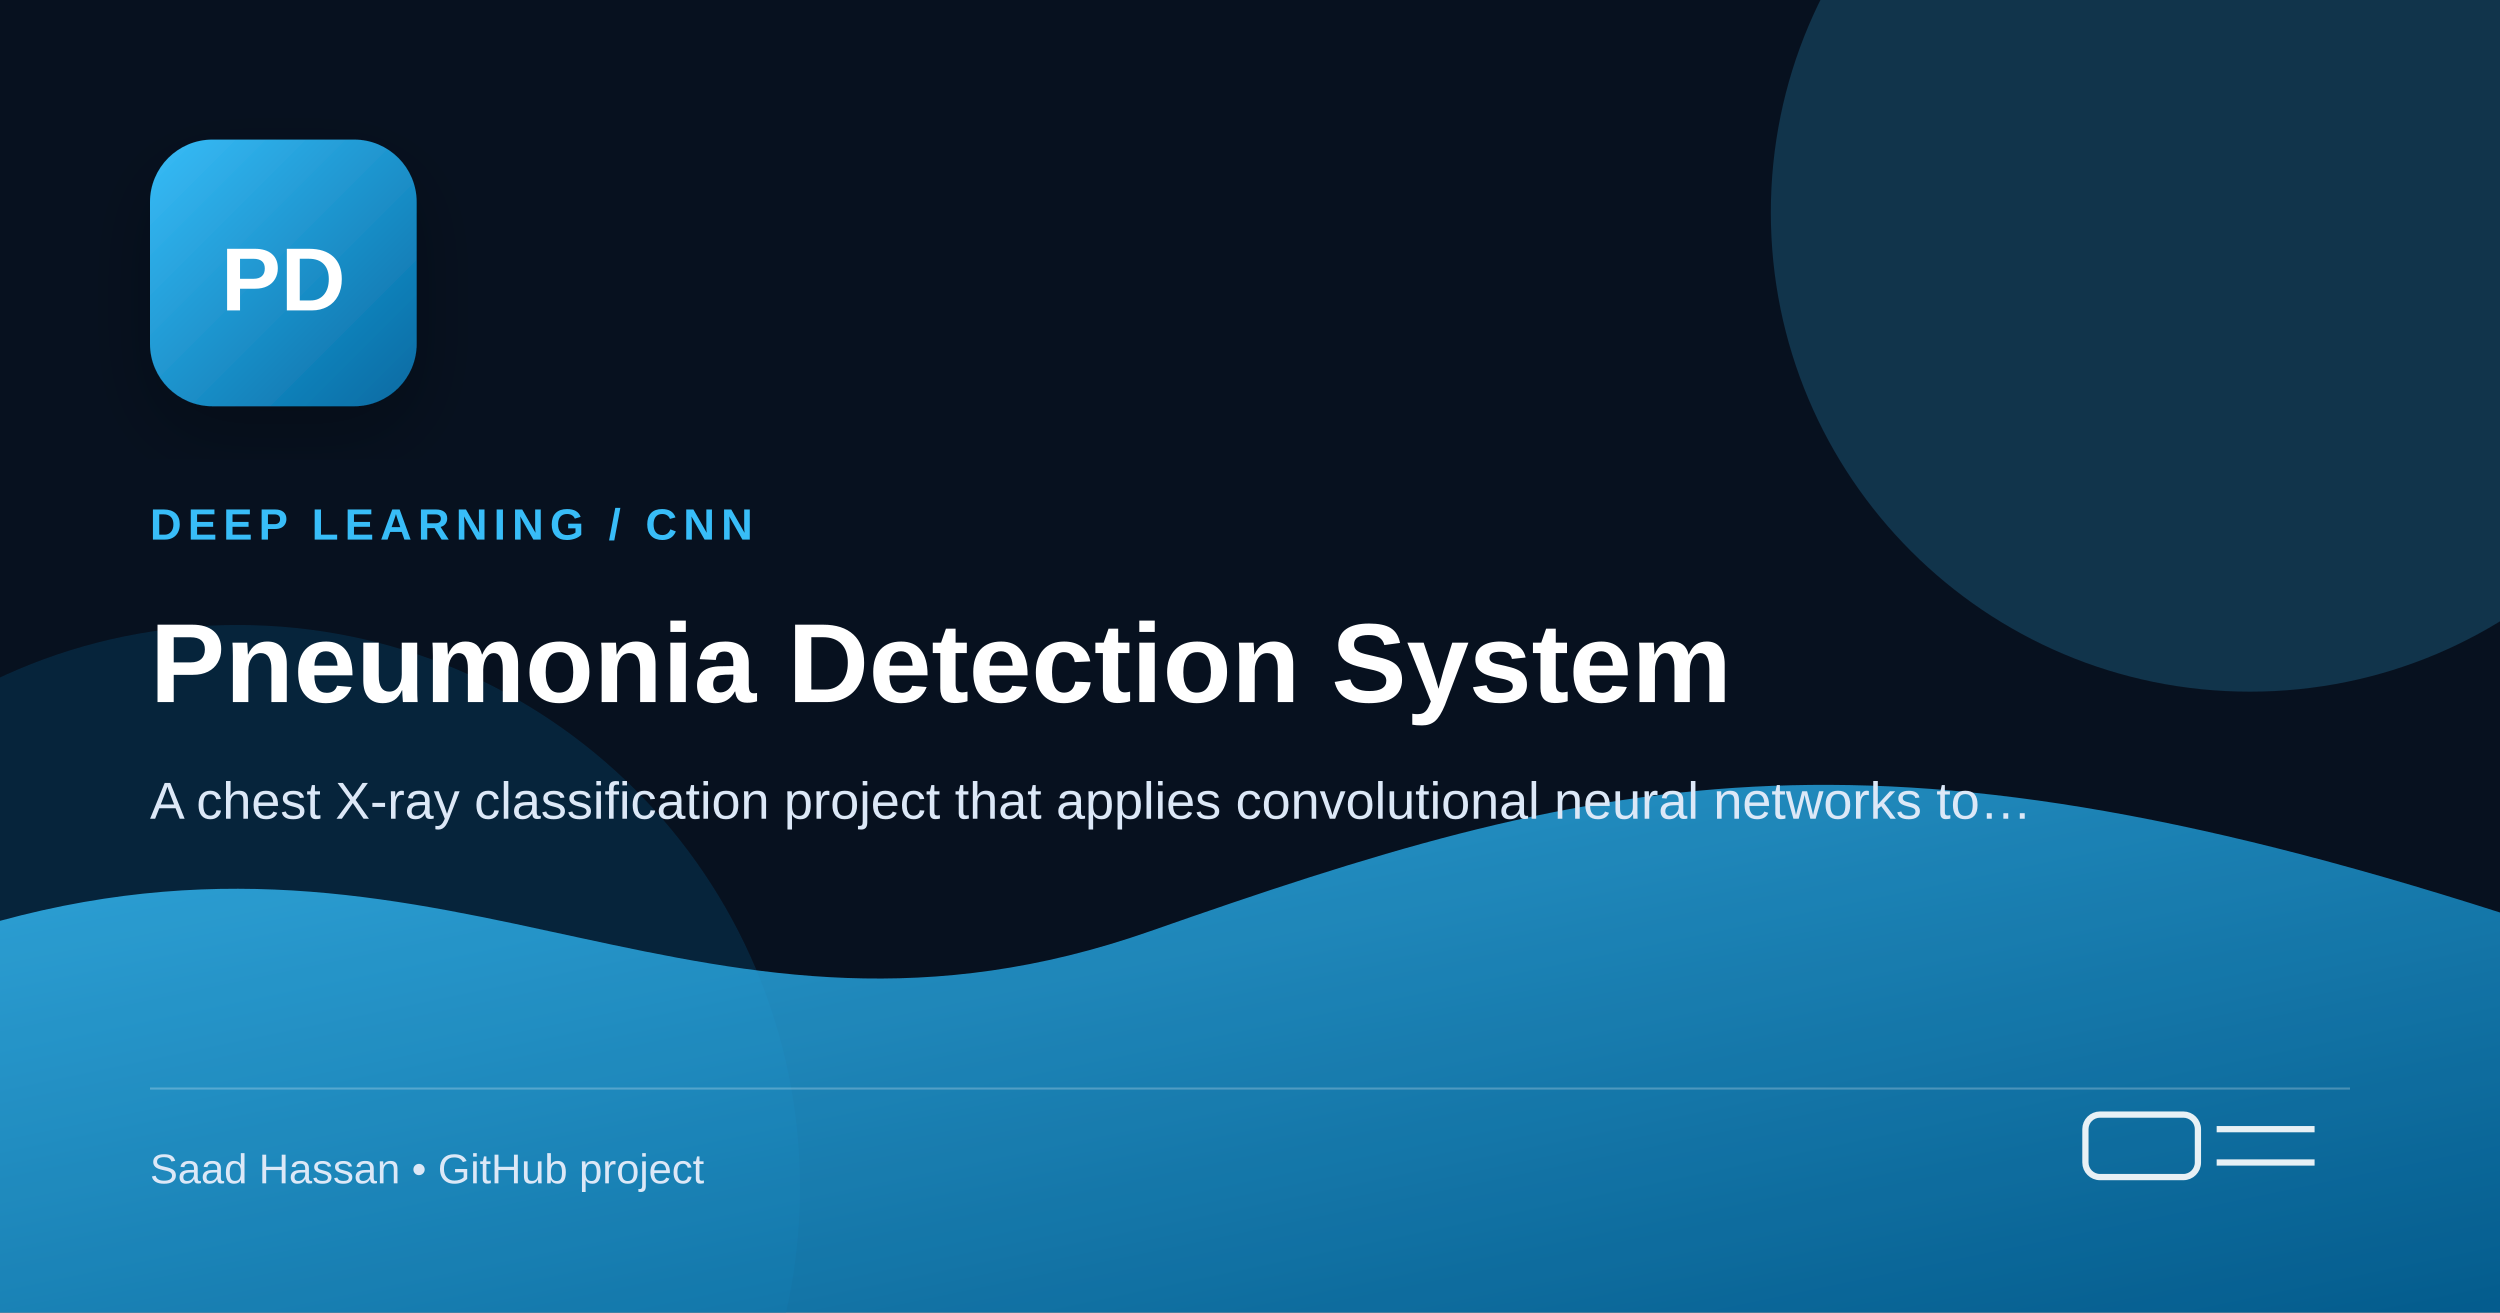
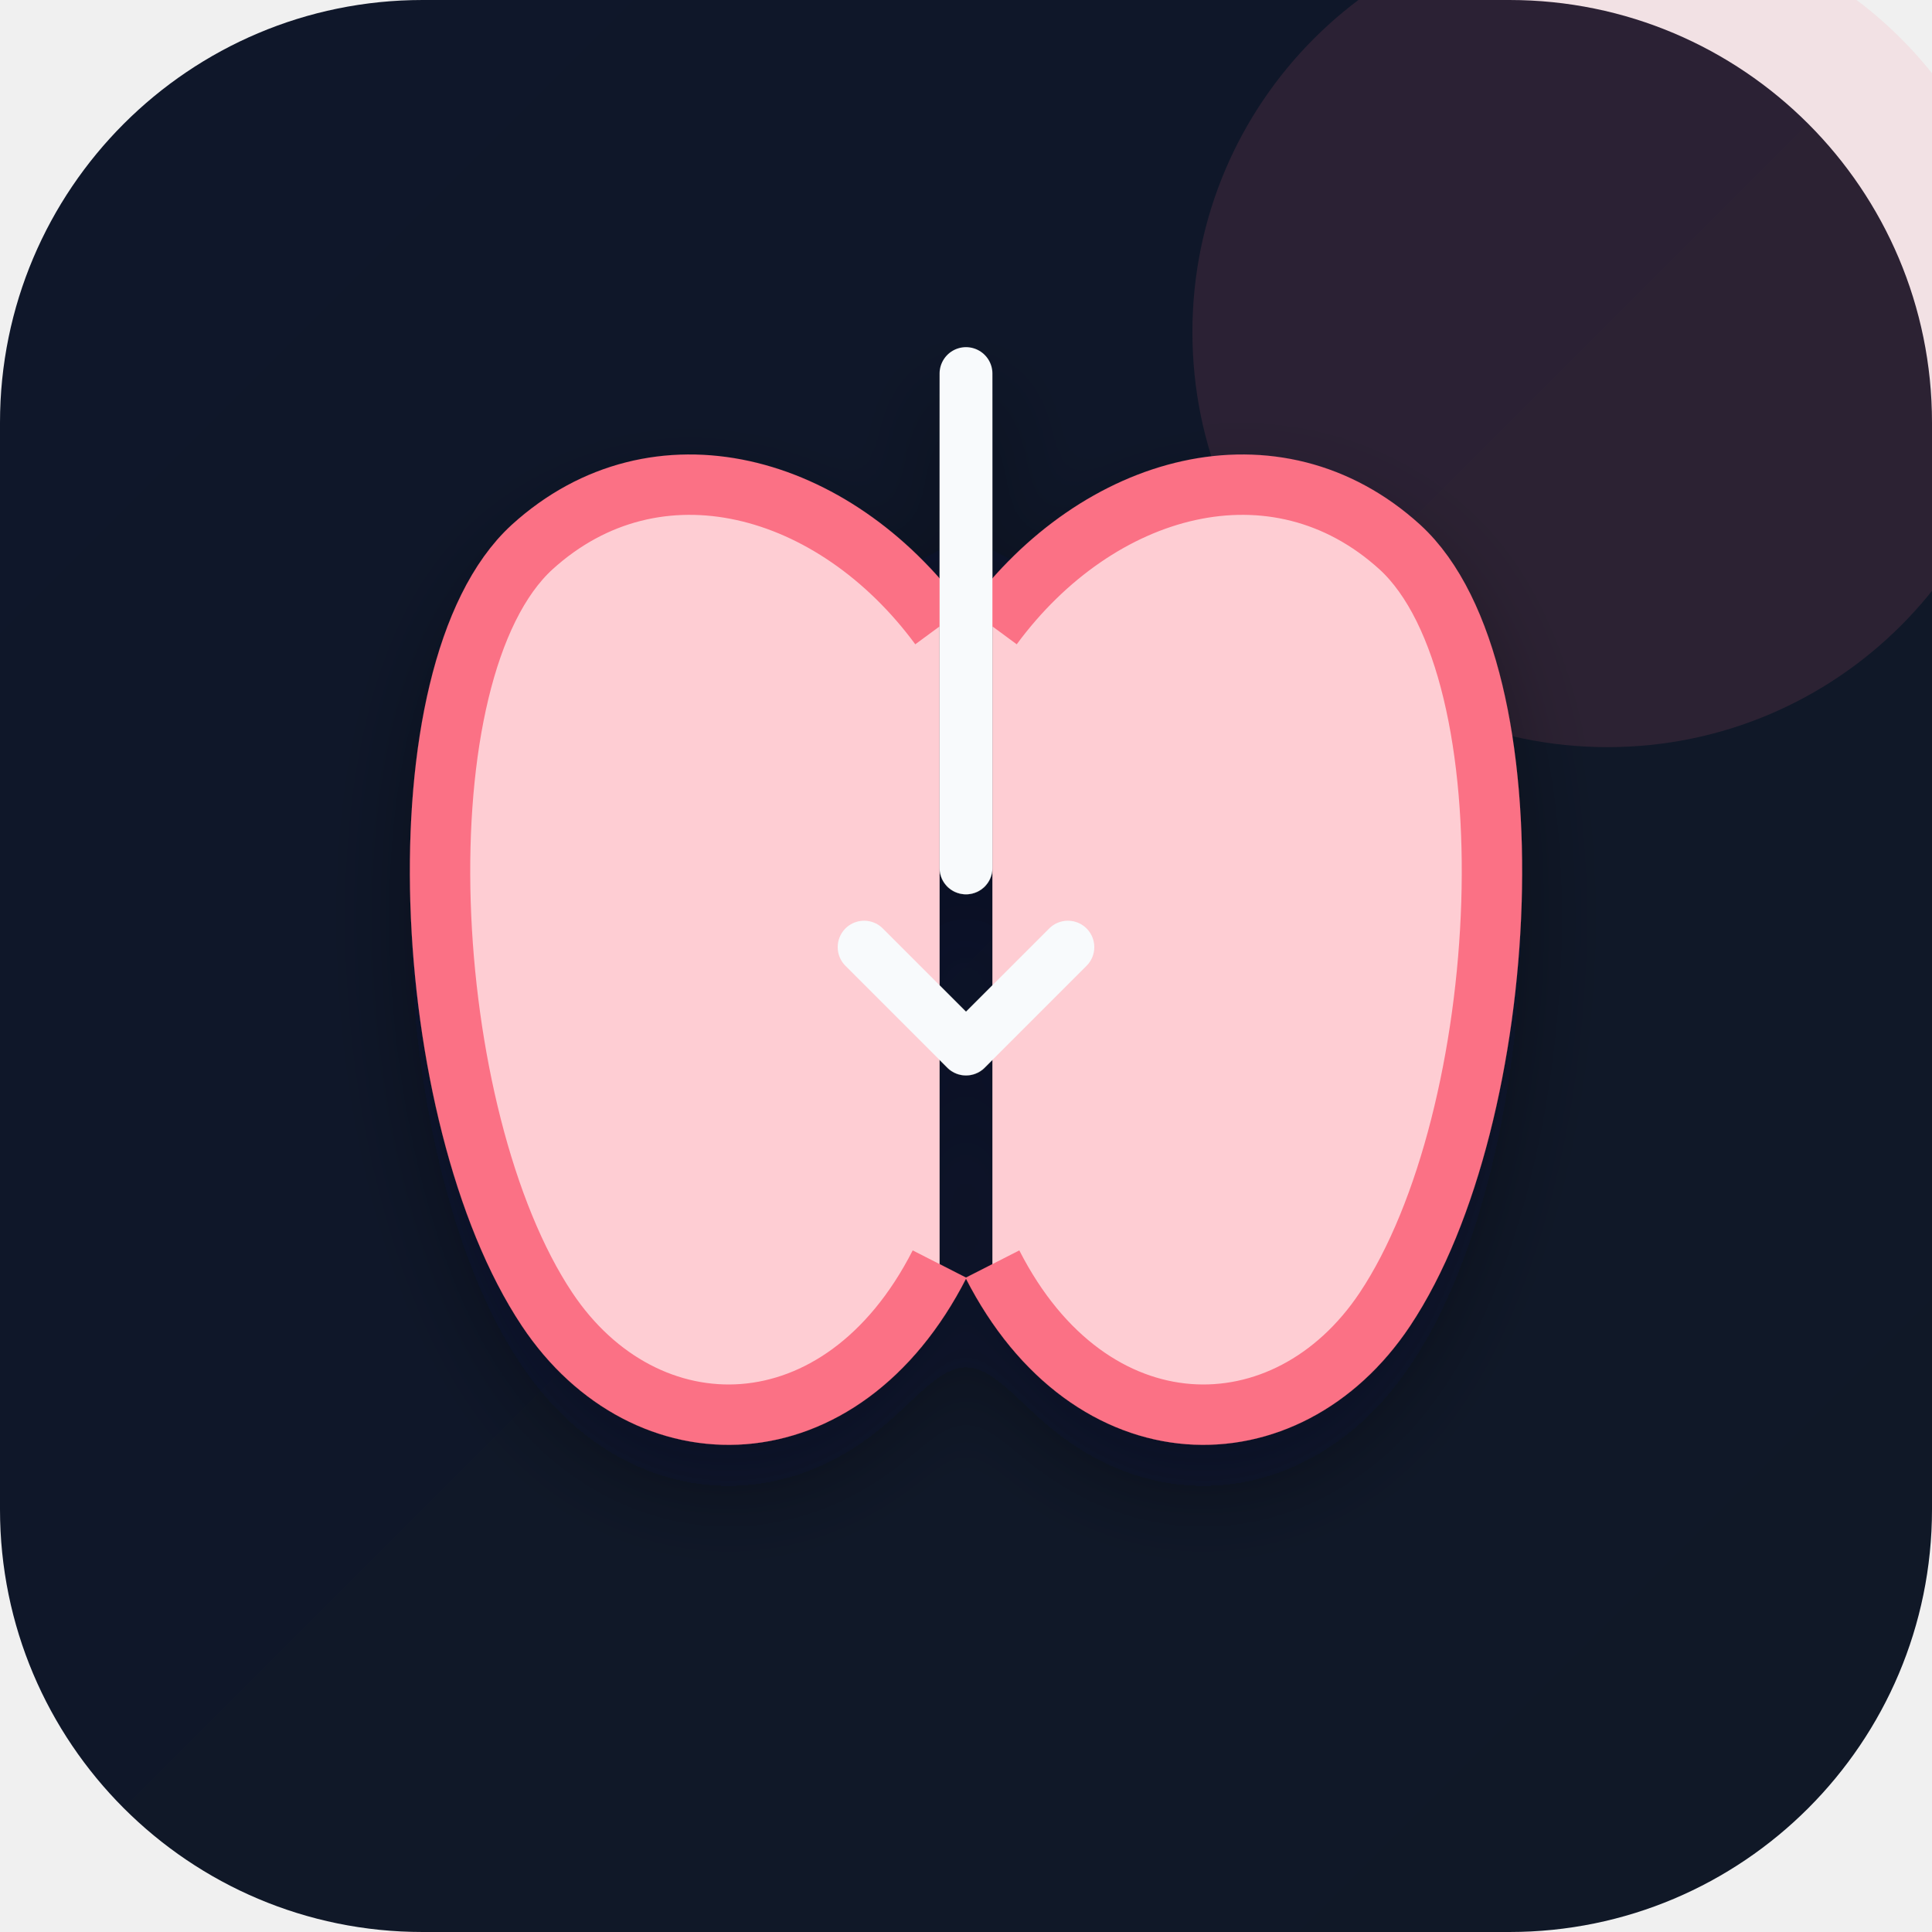
- <svg xmlns="http://www.w3.org/2000/svg" width="1200" height="630" viewBox="0 0 1200 630" role="img" aria-labelledby="title desc">
+ <svg xmlns="http://www.w3.org/2000/svg" viewBox="0 0 512 512">
  <defs>
-     <linearGradient id="bg" x1="0" y1="0" x2="1" y2="1">
-       <stop stop-color="#38bdf8" />
-       <stop offset="1" stop-color="#0369a1" />
+     <linearGradient id="g" x1="0" y1="0" x2="1" y2="1">
+       <stop stop-color="#0f172a" />
+       <stop offset="1" stop-color="#101827" />
    </linearGradient>
-     <filter id="shadow" x="-20%" y="-20%" width="140%" height="140%">
-       <feDropShadow dx="0" dy="14" stdDeviation="18" flood-opacity=".24" />
+     <filter id="s" x="-30%" y="-30%" width="160%" height="160%">
+       <feDropShadow dx="0" dy="12" stdDeviation="12" flood-color="#020617" flood-opacity=".34" />
    </filter>
  </defs>
-   <rect width="1200" height="630" fill="#07111f" />
-   <circle cx="1080" cy="102" r="230" fill="#38bdf8" opacity=".2" />
-   <circle cx="114" cy="570" r="270" fill="#0369a1" opacity=".22" />
-   <path d="M0 442 C220 382 338 522 552 447 S894 340 1200 438 V630 H0Z" fill="url(#bg)" opacity=".84" />
-   <g filter="url(#shadow)">
-     <rect x="72" y="67" width="128" height="128" rx="30" fill="url(#bg)" />
-     <text x="136" y="149" text-anchor="middle" fill="white" font-family="Arial, Helvetica, sans-serif" font-size="43" font-weight="700">PD</text>
-   </g>
-   <text x="72" y="259" fill="#38bdf8" font-family="Arial, Helvetica, sans-serif" font-size="21" font-weight="700" letter-spacing="3">DEEP LEARNING / CNN</text>
-   <text x="72" y="337" fill="white" font-family="Arial, Helvetica, sans-serif" font-size="54" font-weight="700">Pneumonia Detection System</text>
-   <text x="72" y="393" fill="#dce8f7" font-family="Arial, Helvetica, sans-serif" font-size="25">A chest X-ray classification project that applies convolutional neural networks to…</text>
-   <rect x="72" y="522" width="1056" height="1" fill="white" opacity=".24" />
-   <text x="72" y="568" fill="#dce8f7" font-family="Arial, Helvetica, sans-serif" font-size="20">Saad Hassan  •  GitHub project</text>
-   <g opacity=".9" fill="none" stroke="white" stroke-width="3">
-     <rect x="1001" y="535" width="54" height="30" rx="7" />
-     <path d="M1064 542h47M1064 558h47" />
+   <rect width="512" height="512" rx="112" fill="url(#g)" />
+   <circle cx="426" cy="88" r="110" fill="#fb7185" opacity=".12" />
+   <g filter="url(#s)">
+     <path d="M249 166c-28-38-75-51-108-21-36 33-30 151 4 202 26 39 78 39 104-12M263 166c28-38 75-51 108-21 36 33 30 151-4 202-26 39-78 39-104-12" fill="#fecdd3" stroke="#fb7185" stroke-width="16" stroke-linejoin="round" />
+     <path d="M256 99v131M229 251l27 27 27-27" fill="none" stroke="#f8fafc" stroke-width="14" stroke-linecap="round" stroke-linejoin="round" />
  </g>
</svg>
